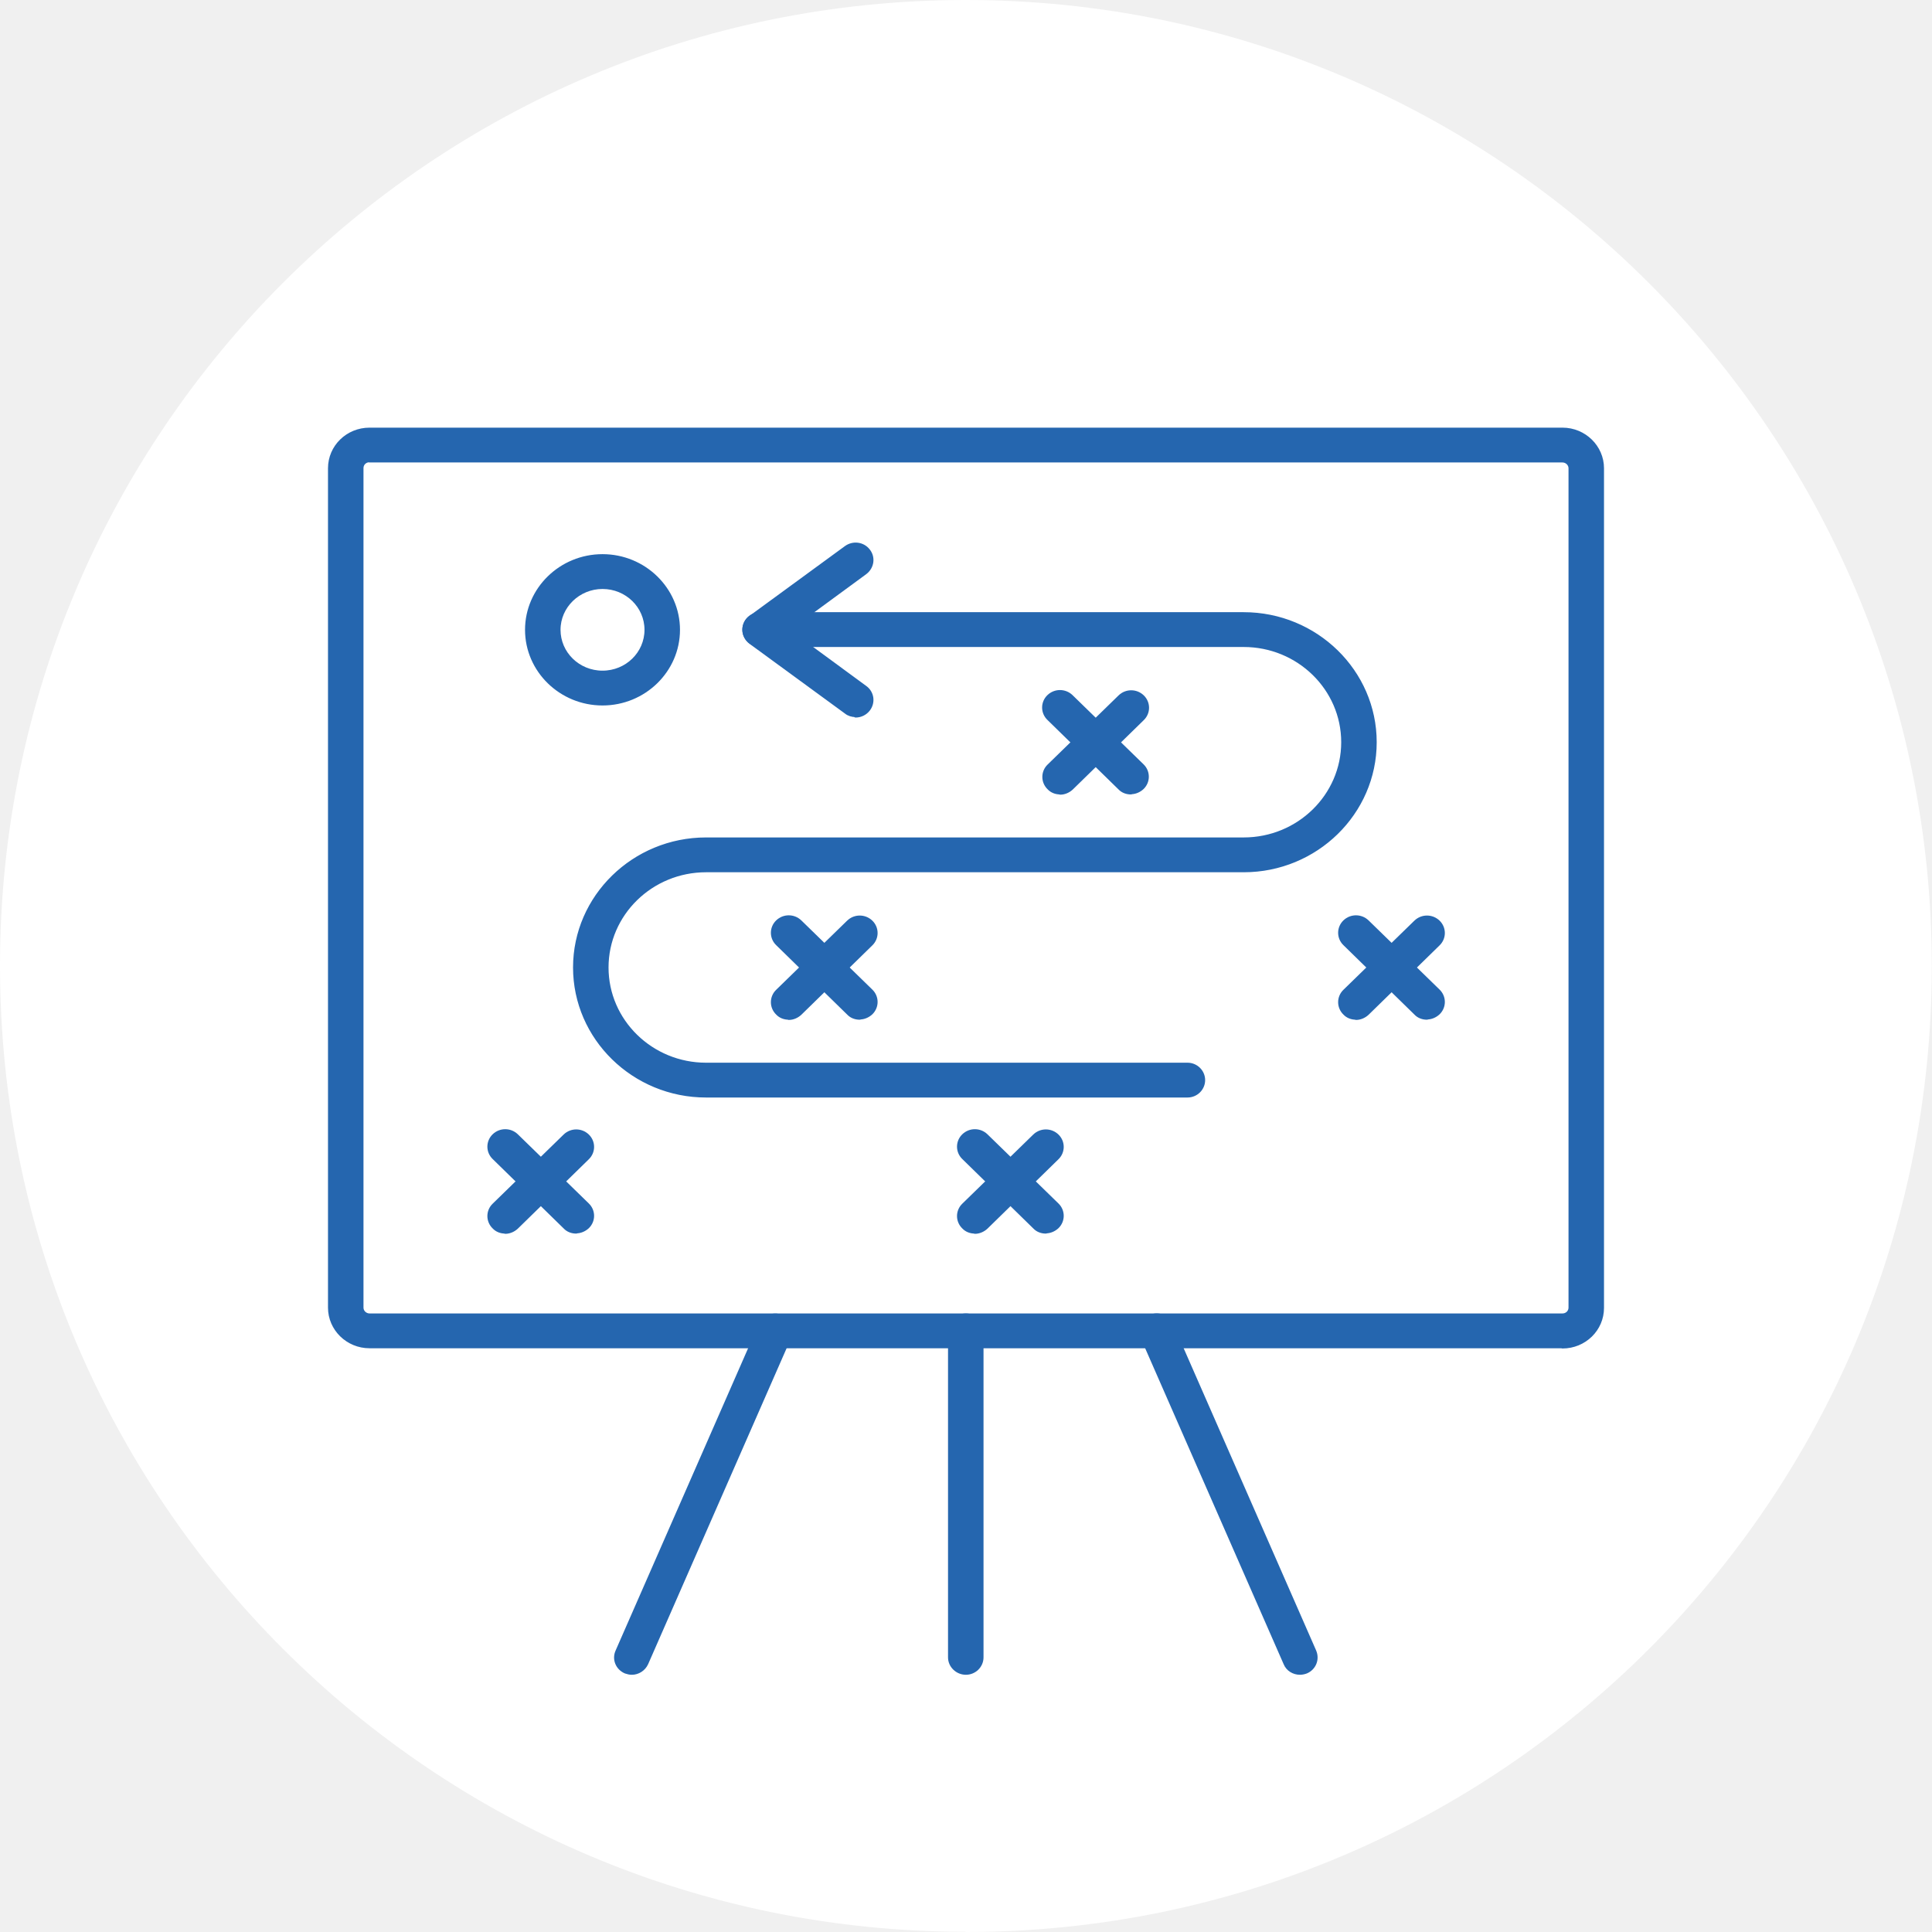
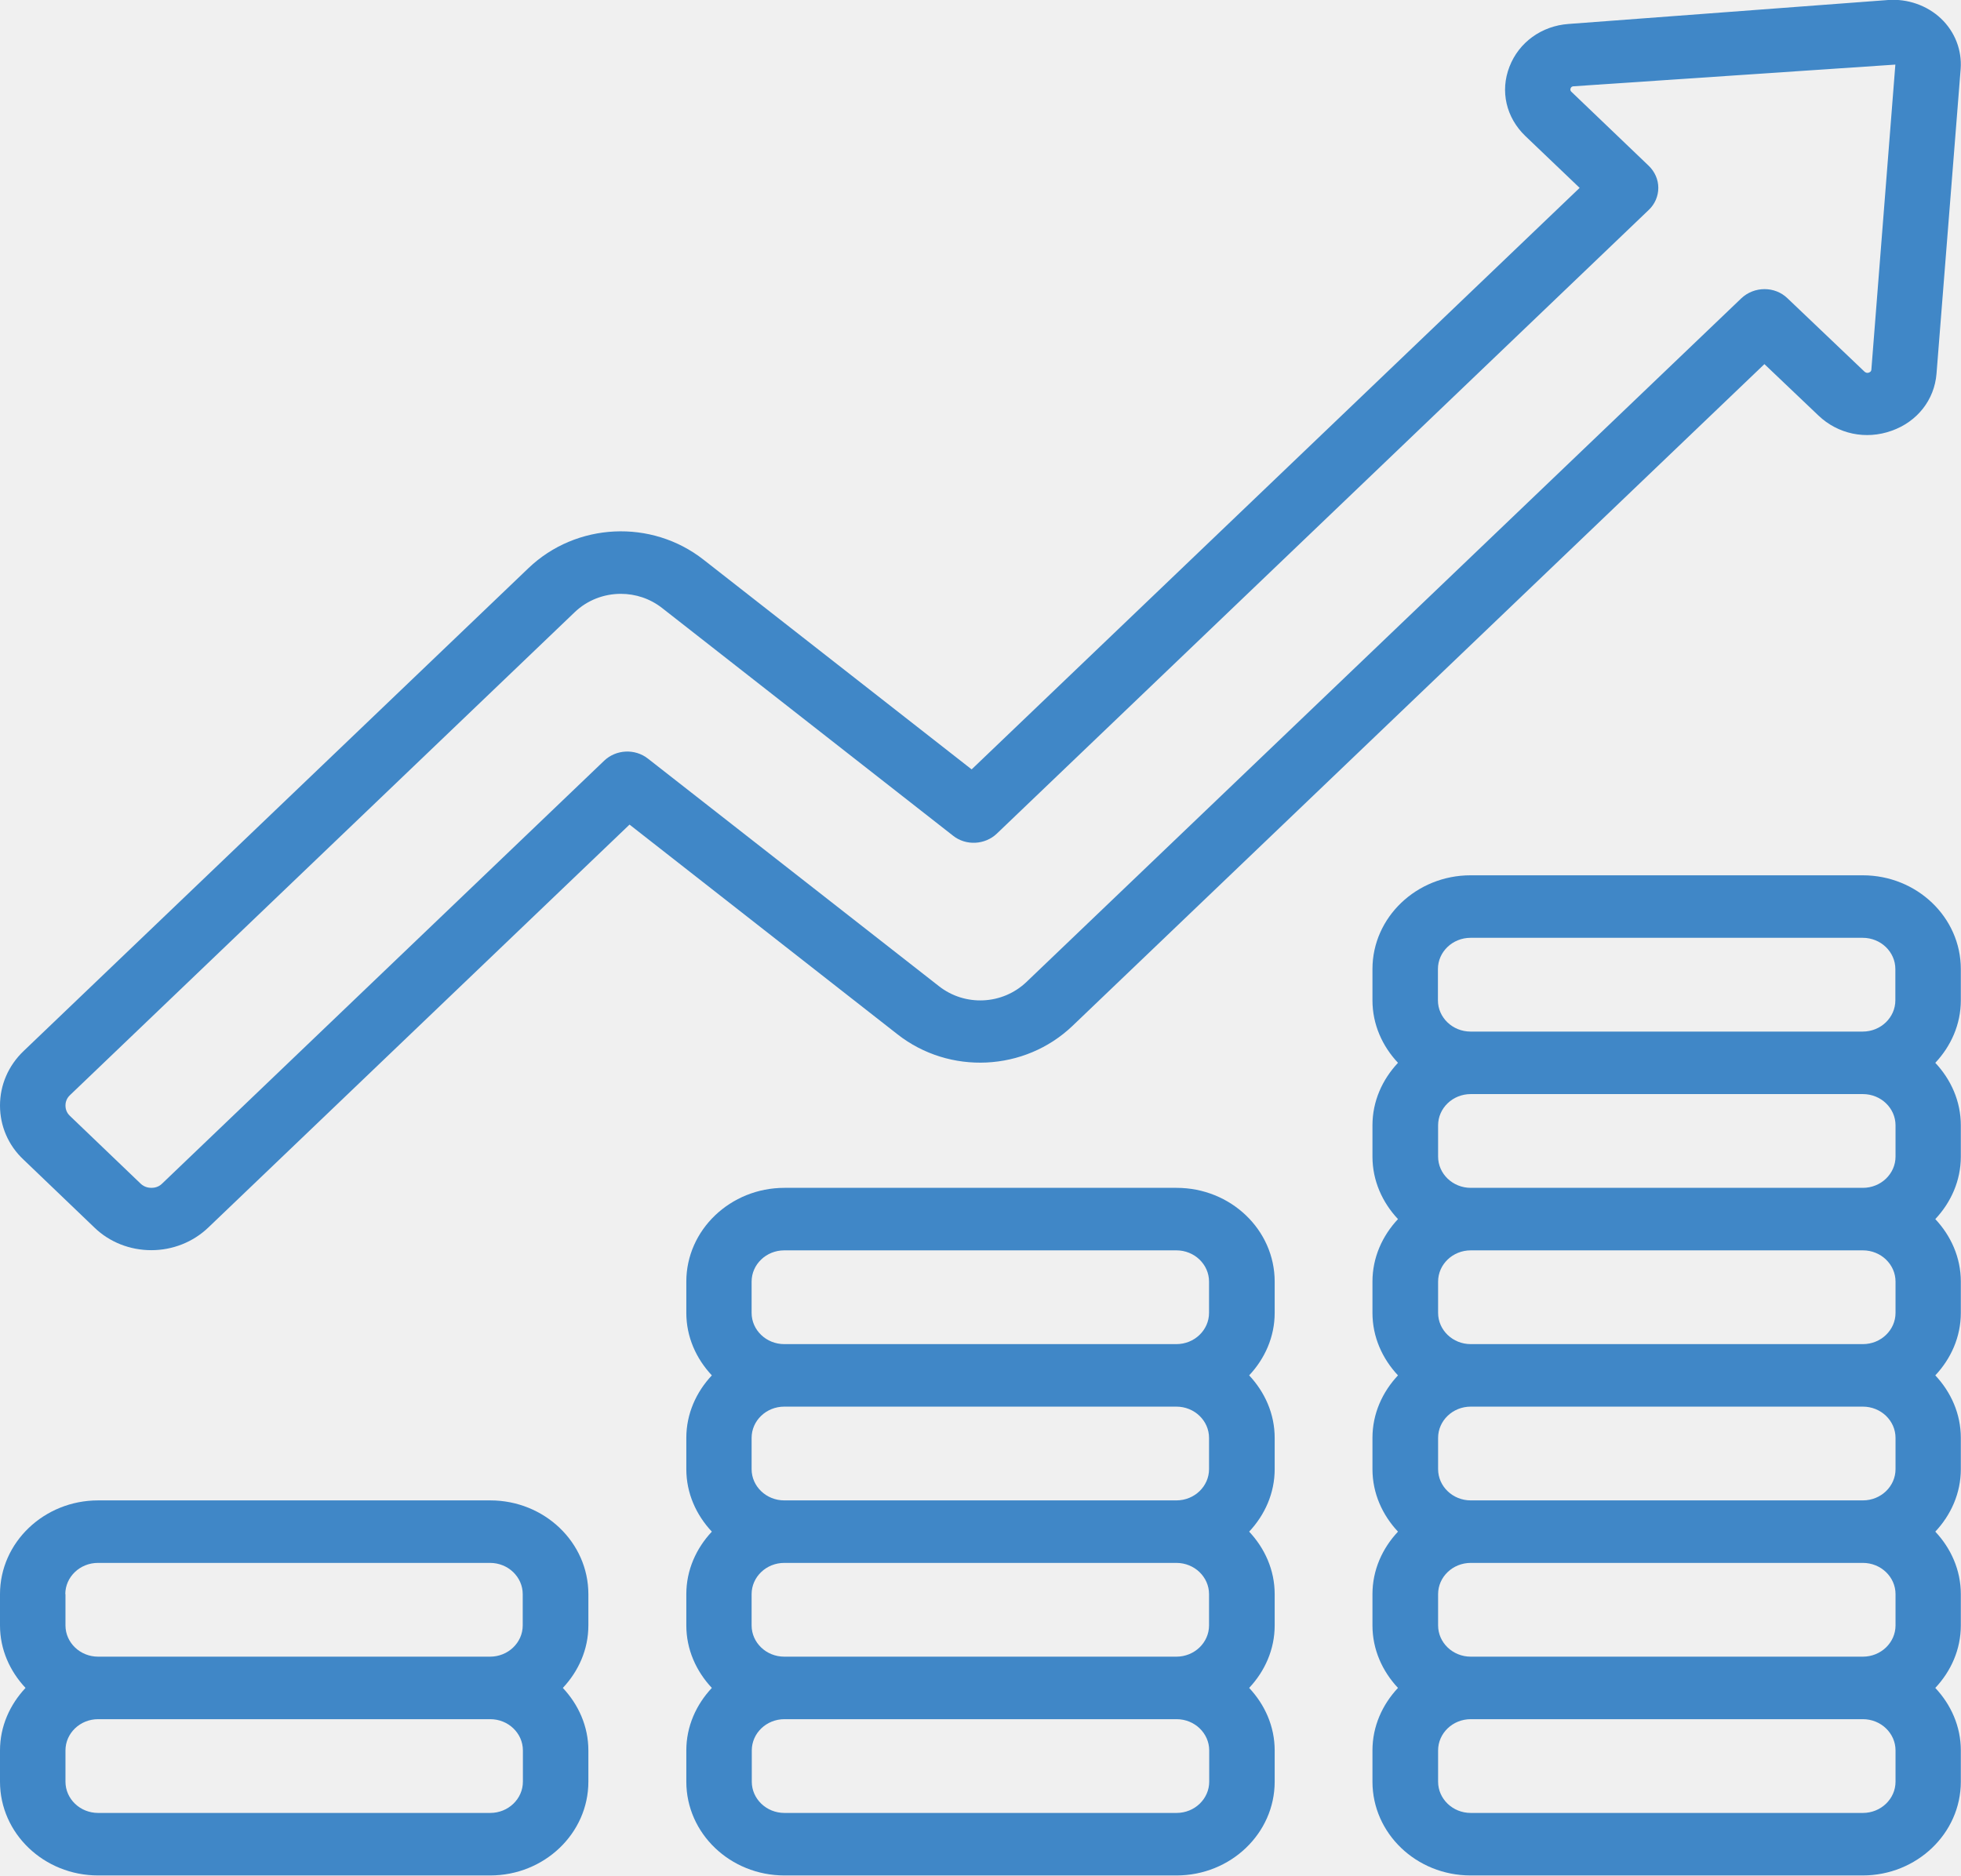
- <svg xmlns="http://www.w3.org/2000/svg" id="Layer_2" data-name="Layer 2" viewBox="0 0 84.91 84.91">
+ <svg xmlns="http://www.w3.org/2000/svg" id="Layer_2" data-name="Layer 2" viewBox="0 0 112.92 108.02">
  <defs>
    <style>
      .cls-1 {
-         fill: none;
-         stroke: #2566af;
-         stroke-linecap: round;
-         stroke-linejoin: round;
-         stroke-width: .25px;
-       }
- 
-       .cls-2 {
-         fill: #fff;
-       }
- 
-       .cls-3 {
-         fill: #2566af;
+         fill: #4087c7;
      }
    </style>
  </defs>
  <g id="Layer_1-2" data-name="Layer 1">
    <g>
-       <path class="cls-2" d="m42.45,84.91c23.45,0,42.45-19.01,42.45-42.45S65.9,0,42.45,0,0,19.01,0,42.45s19.01,42.45,42.45,42.45" />
-       <path class="cls-3" d="m42.45,73.48c-.36,0-.66-.29-.66-.64v-14.35c0-.35.29-.64.66-.64s.65.29.65.64v14.35c0,.35-.29.64-.65.64" />
-       <path class="cls-1" d="m42.45,73.48c-.36,0-.66-.29-.66-.64v-14.35c0-.35.29-.64.66-.64s.65.29.65.64v14.35c0,.35-.29.64-.65.64Z" />
-       <path class="cls-3" d="m27.77,73.48c-.09,0-.17-.02-.26-.05-.33-.14-.49-.51-.34-.84l6.29-14.35c.14-.32.53-.47.86-.34.33.14.49.52.34.84l-6.29,14.35c-.11.24-.35.39-.6.39" />
-       <path class="cls-1" d="m27.77,73.48c-.09,0-.17-.02-.26-.05-.33-.14-.49-.51-.34-.84l6.29-14.35c.14-.32.53-.47.86-.34.33.14.49.52.34.84l-6.29,14.35c-.11.24-.35.39-.6.39Z" />
-       <path class="cls-3" d="m57.13,73.48c-.25,0-.5-.14-.6-.39l-6.29-14.35c-.14-.32.01-.7.34-.84.33-.14.72.01.86.34l6.29,14.35c.14.33-.01.7-.34.84-.08.03-.17.05-.26.05" />
-       <path class="cls-1" d="m57.13,73.48c-.25,0-.5-.14-.6-.39l-6.29-14.35c-.14-.32.01-.7.34-.84.33-.14.72.01.86.34l6.29,14.35c.14.33-.01.7-.34.84-.08.03-.17.05-.26.05Z" />
-       <path class="cls-3" d="m16.24,20.19c-.22,0-.39.17-.39.38v36.9c0,.21.18.38.39.38h52.43c.22,0,.39-.17.39-.38V20.58c0-.21-.18-.38-.39-.38H16.24Zm52.43,38.94H16.24c-.94,0-1.7-.75-1.7-1.66V20.58c0-.92.76-1.66,1.7-1.66h52.43c.94,0,1.7.75,1.7,1.66v36.9c0,.92-.76,1.66-1.7,1.66" />
-       <path class="cls-1" d="m16.24,20.19c-.22,0-.39.17-.39.38v36.9c0,.21.18.38.39.38h52.43c.22,0,.39-.17.39-.38V20.58c0-.21-.18-.38-.39-.38H16.24Zm52.43,38.94H16.24c-.94,0-1.7-.75-1.7-1.66V20.58c0-.92.76-1.66,1.7-1.66h52.43c.94,0,1.7.75,1.7,1.66v36.9c0,.92-.76,1.66-1.7,1.66Z" />
-       <path class="cls-3" d="m52.19,48.11h-21.16c-3.15,0-5.72-2.51-5.72-5.59s2.57-5.59,5.72-5.59h23.63c2.43,0,4.41-1.93,4.41-4.31s-1.98-4.31-4.41-4.31h-21.25c-.36,0-.66-.29-.66-.64s.29-.64.66-.64h21.25c3.15,0,5.72,2.51,5.72,5.59s-2.57,5.59-5.72,5.59h-23.63c-2.43,0-4.41,1.93-4.41,4.31s1.98,4.31,4.41,4.31h21.16c.36,0,.65.29.65.64s-.29.64-.65.64" />
-       <path class="cls-1" d="m52.19,48.11h-21.16c-3.15,0-5.72-2.51-5.72-5.59s2.57-5.59,5.72-5.59h23.63c2.43,0,4.41-1.93,4.41-4.31s-1.98-4.31-4.41-4.31h-21.25c-.36,0-.66-.29-.66-.64s.29-.64.66-.64h21.25c3.15,0,5.72,2.51,5.72,5.59s-2.57,5.59-5.72,5.59h-23.63c-2.43,0-4.41,1.93-4.41,4.31s1.98,4.31,4.41,4.31h21.16c.36,0,.65.29.65.64s-.29.64-.65.64Z" />
-       <path class="cls-3" d="m37.6,31.39c-.14,0-.28-.04-.39-.13l-4.2-3.07c-.16-.12-.26-.31-.26-.51s.1-.39.26-.51l4.2-3.07c.29-.21.7-.16.92.13.22.28.16.68-.13.9l-3.49,2.56,3.49,2.56c.29.21.35.61.13.9-.13.17-.33.26-.52.26" />
-       <path class="cls-1" d="m37.6,31.39c-.14,0-.28-.04-.39-.13l-4.2-3.07c-.16-.12-.26-.31-.26-.51s.1-.39.26-.51l4.2-3.07c.29-.21.7-.16.92.13.22.28.16.68-.13.9l-3.49,2.56,3.49,2.56c.29.21.35.61.13.9-.13.17-.33.26-.52.26Z" />
-       <path class="cls-3" d="m26.48,25.76c-1.08,0-1.97.86-1.97,1.92s.88,1.92,1.97,1.92,1.97-.86,1.97-1.92-.88-1.92-1.97-1.92m0,5.12c-1.81,0-3.28-1.44-3.28-3.2s1.47-3.2,3.28-3.2,3.28,1.44,3.28,3.2-1.47,3.2-3.28,3.2" />
-       <path class="cls-1" d="m26.48,25.76c-1.08,0-1.97.86-1.97,1.92s.88,1.92,1.97,1.92,1.97-.86,1.97-1.92-.88-1.92-1.97-1.92Zm0,5.12c-1.81,0-3.28-1.44-3.28-3.2s1.47-3.2,3.28-3.2,3.28,1.44,3.28,3.2-1.47,3.2-3.28,3.2Z" />
-       <path class="cls-3" d="m34.66,44.69c-.17,0-.34-.06-.46-.19-.26-.25-.26-.66,0-.91l3.12-3.04c.26-.25.67-.25.93,0,.26.25.26.66,0,.91l-3.12,3.05c-.13.12-.3.19-.46.19" />
-       <path class="cls-1" d="m34.66,44.69c-.17,0-.34-.06-.46-.19-.26-.25-.26-.66,0-.91l3.12-3.04c.26-.25.67-.25.93,0,.26.25.26.66,0,.91l-3.12,3.05c-.13.12-.3.19-.46.19Z" />
-       <path class="cls-3" d="m37.78,44.69c-.17,0-.34-.06-.46-.19l-3.12-3.05c-.26-.25-.26-.66,0-.91.26-.25.67-.25.93,0l3.12,3.04c.26.25.26.66,0,.91-.13.12-.3.19-.46.19" />
-       <path class="cls-1" d="m37.78,44.69c-.17,0-.34-.06-.46-.19l-3.12-3.05c-.26-.25-.26-.66,0-.91.26-.25.67-.25.93,0l3.12,3.04c.26.25.26.66,0,.91-.13.12-.3.19-.46.19Z" />
-       <path class="cls-3" d="m46.59,34.79c-.17,0-.34-.06-.46-.19-.26-.25-.26-.66,0-.91l3.12-3.04c.26-.25.67-.25.93,0,.26.25.26.66,0,.91l-3.12,3.05c-.13.12-.3.19-.46.19" />
-       <path class="cls-1" d="m46.59,34.79c-.17,0-.34-.06-.46-.19-.26-.25-.26-.66,0-.91l3.12-3.04c.26-.25.67-.25.93,0,.26.25.26.66,0,.91l-3.12,3.05c-.13.12-.3.19-.46.19Z" />
-       <path class="cls-3" d="m49.7,34.79c-.17,0-.34-.06-.46-.19l-3.12-3.05c-.26-.25-.26-.66,0-.91.26-.25.67-.25.93,0l3.12,3.04c.26.25.26.66,0,.91-.13.12-.3.19-.46.19" />
-       <path class="cls-1" d="m49.7,34.79c-.17,0-.34-.06-.46-.19l-3.12-3.05c-.26-.25-.26-.66,0-.91.26-.25.67-.25.93,0l3.12,3.04c.26.25.26.66,0,.91-.13.12-.3.19-.46.19Z" />
-       <path class="cls-3" d="m22.2,54.09c-.17,0-.34-.06-.46-.19-.26-.25-.26-.66,0-.91l3.12-3.04c.26-.25.67-.25.93,0,.26.25.26.66,0,.91l-3.12,3.05c-.13.12-.3.19-.46.19" />
-       <path class="cls-1" d="m22.2,54.09c-.17,0-.34-.06-.46-.19-.26-.25-.26-.66,0-.91l3.12-3.04c.26-.25.67-.25.93,0,.26.25.26.66,0,.91l-3.12,3.05c-.13.12-.3.19-.46.19Z" />
-       <path class="cls-3" d="m25.32,54.09c-.17,0-.34-.06-.46-.19l-3.12-3.05c-.26-.25-.26-.66,0-.91.26-.25.67-.25.93,0l3.12,3.04c.26.25.26.66,0,.91-.13.12-.3.19-.46.19" />
-       <path class="cls-1" d="m25.32,54.09c-.17,0-.34-.06-.46-.19l-3.12-3.05c-.26-.25-.26-.66,0-.91.26-.25.67-.25.93,0l3.12,3.04c.26.25.26.66,0,.91-.13.12-.3.19-.46.19Z" />
-       <path class="cls-3" d="m42.84,54.09c-.17,0-.34-.06-.46-.19-.26-.25-.26-.66,0-.91l3.12-3.04c.26-.25.67-.25.93,0,.26.25.26.66,0,.91l-3.12,3.05c-.13.12-.3.19-.46.19" />
-       <path class="cls-1" d="m42.84,54.09c-.17,0-.34-.06-.46-.19-.26-.25-.26-.66,0-.91l3.12-3.04c.26-.25.67-.25.93,0,.26.25.26.66,0,.91l-3.12,3.05c-.13.12-.3.19-.46.19Z" />
-       <path class="cls-3" d="m45.96,54.09c-.17,0-.34-.06-.46-.19l-3.12-3.05c-.26-.25-.26-.66,0-.91.26-.25.67-.25.93,0l3.12,3.04c.26.25.26.66,0,.91-.13.12-.3.19-.46.19" />
-       <path class="cls-1" d="m45.96,54.09c-.17,0-.34-.06-.46-.19l-3.12-3.05c-.26-.25-.26-.66,0-.91.26-.25.67-.25.93,0l3.12,3.04c.26.25.26.66,0,.91-.13.12-.3.19-.46.19Z" />
-       <path class="cls-3" d="m59.59,44.69c-.17,0-.34-.06-.46-.19-.26-.25-.26-.66,0-.91l3.12-3.04c.26-.25.67-.25.93,0,.26.25.26.66,0,.91l-3.12,3.05c-.13.12-.3.19-.46.19" />
-       <path class="cls-1" d="m59.59,44.69c-.17,0-.34-.06-.46-.19-.26-.25-.26-.66,0-.91l3.12-3.04c.26-.25.67-.25.93,0,.26.25.26.66,0,.91l-3.12,3.05c-.13.12-.3.19-.46.19Z" />
-       <path class="cls-3" d="m62.71,44.69c-.17,0-.34-.06-.46-.19l-3.12-3.05c-.26-.25-.26-.66,0-.91.26-.25.67-.25.93,0l3.12,3.04c.26.25.26.66,0,.91-.13.12-.3.19-.46.19" />
-       <path class="cls-1" d="m62.71,44.69c-.17,0-.34-.06-.46-.19l-3.12-3.05c-.26-.25-.26-.66,0-.91.26-.25.67-.25.93,0l3.12,3.04c.26.25.26.66,0,.91-.13.12-.3.19-.46.19Z" />
+       <path class="cls-1" d="m3.76,91.81c0-.99.84-1.8,1.88-1.8h22.58c1.04,0,1.88.81,1.88,1.8v1.8c0,.99-.84,1.8-1.88,1.8H5.65c-1.04,0-1.88-.81-1.88-1.8v-1.8Zm26.35,10.8c0,.99-.84,1.8-1.88,1.8H5.65c-1.04,0-1.88-.81-1.88-1.8v-1.8c0-.99.84-1.8,1.88-1.8h22.58c1.04,0,1.88.81,1.88,1.8v1.8Zm-24.46,5.4h22.58c3.11,0,5.65-2.42,5.65-5.4v-1.8c0-1.39-.57-2.64-1.47-3.6.9-.96,1.47-2.21,1.47-3.6v-1.8c0-2.98-2.53-5.4-5.65-5.4H5.65c-3.11,0-5.65,2.42-5.65,5.4v1.8c0,1.39.57,2.64,1.47,3.6-.9.96-1.47,2.21-1.47,3.6v1.8c0,2.98,2.53,5.4,5.65,5.4" />
+       <path class="cls-1" d="m43.28,73.81c0-.99.84-1.8,1.88-1.8h22.58c1.04,0,1.88.81,1.88,1.8v1.8c0,.99-.84,1.8-1.88,1.8h-22.58c-1.04,0-1.88-.81-1.88-1.8v-1.8Zm0,10.8v-1.8c0-.99.84-1.8,1.88-1.8h22.58c1.04,0,1.88.81,1.88,1.8v1.8c0,.99-.84,1.8-1.88,1.8h-22.58c-1.04,0-1.88-.81-1.88-1.8m0,9v-1.8c0-.99.84-1.8,1.88-1.8h22.58c1.04,0,1.88.81,1.88,1.8v1.8c0,.99-.84,1.8-1.88,1.8h-22.58c-1.04,0-1.88-.81-1.88-1.8m26.35,9c0,.99-.84,1.8-1.88,1.8h-22.58c-1.04,0-1.88-.81-1.88-1.8v-1.8c0-.99.84-1.8,1.88-1.8h22.58c1.04,0,1.88.81,1.88,1.8v1.8Zm-30.11,0c0,2.98,2.53,5.4,5.65,5.4h22.58c3.11,0,5.65-2.42,5.65-5.4v-1.8c0-1.39-.57-2.64-1.47-3.6.9-.96,1.47-2.21,1.47-3.6v-1.8c0-1.39-.57-2.64-1.47-3.6.9-.96,1.47-2.21,1.47-3.6v-1.8c0-1.39-.57-2.64-1.47-3.6.9-.96,1.47-2.21,1.47-3.6v-1.8c0-2.98-2.53-5.4-5.65-5.4h-22.58c-3.11,0-5.65,2.42-5.65,5.4v1.8c0,1.39.57,2.64,1.47,3.6-.9.96-1.47,2.21-1.47,3.6v1.8c0,1.39.57,2.64,1.47,3.6-.9.96-1.47,2.21-1.47,3.6v1.8c0,1.39.57,2.64,1.47,3.6-.9.96-1.47,2.21-1.47,3.6v1.8Z" />
+       <path class="cls-1" d="m109.15,102.61c0,.99-.84,1.8-1.88,1.8h-22.58c-1.04,0-1.88-.81-1.88-1.8v-1.8c0-.99.84-1.8,1.88-1.8h22.58c1.04,0,1.88.81,1.88,1.8v1.8Zm0-10.8v1.8c0,.99-.84,1.8-1.88,1.8h-22.58c-1.04,0-1.88-.81-1.88-1.8v-1.8c0-.99.84-1.8,1.88-1.8h22.58c1.04,0,1.88.81,1.88,1.8m0-9v1.8c0,.99-.84,1.8-1.88,1.8h-22.58c-1.04,0-1.88-.81-1.88-1.8v-1.8c0-.99.84-1.8,1.88-1.8h22.58c1.04,0,1.88.81,1.88,1.8m0-9v1.8c0,.99-.84,1.8-1.88,1.8h-22.58c-1.04,0-1.88-.81-1.88-1.8v-1.8c0-.99.84-1.8,1.88-1.8h22.58c1.04,0,1.88.81,1.88,1.8m0-9v1.8c0,.99-.84,1.8-1.88,1.8h-22.58c-1.04,0-1.88-.81-1.88-1.8v-1.8c0-.99.84-1.8,1.88-1.8h22.58c1.04,0,1.88.81,1.88,1.8m-26.35-9c0-.99.84-1.8,1.88-1.8h22.58c1.04,0,1.88.81,1.88,1.8v1.8c0,.99-.84,1.8-1.88,1.8h-22.58c-1.04,0-1.88-.81-1.88-1.8v-1.8Zm30.11,0c0-2.98-2.53-5.4-5.65-5.4h-22.58c-3.11,0-5.65,2.42-5.65,5.4v1.8c0,1.39.57,2.64,1.47,3.6-.9.96-1.47,2.21-1.47,3.6v1.8c0,1.39.57,2.64,1.47,3.6-.9.96-1.47,2.21-1.47,3.6v1.8c0,1.39.57,2.64,1.47,3.6-.9.96-1.47,2.21-1.47,3.6v1.8c0,1.39.57,2.64,1.47,3.6-.9.96-1.47,2.21-1.47,3.6v1.8c0,1.39.57,2.64,1.47,3.6-.9.96-1.47,2.21-1.47,3.6v1.8c0,2.98,2.53,5.4,5.65,5.4h22.58c3.11,0,5.65-2.42,5.65-5.4v-1.8c0-1.39-.57-2.64-1.47-3.6.9-.96,1.47-2.21,1.47-3.6v-1.8c0-1.39-.57-2.64-1.47-3.6.9-.96,1.47-2.21,1.47-3.6v-1.8c0-1.39-.57-2.64-1.47-3.6.9-.96,1.47-2.21,1.47-3.6v-1.8c0-1.39-.57-2.64-1.47-3.6.9-.96,1.47-2.21,1.47-3.6v-1.8c0-1.39-.57-2.64-1.47-3.6.9-.96,1.47-2.21,1.47-3.6v-1.8Z" />
+       <path class="cls-1" d="m35.75,34.2c-.97,0-1.93.36-2.66,1.06L4.02,63.08c-.22.21-.25.46-.25.59s.03.38.25.59l4.08,3.91c.22.21.48.24.62.24s.4-.03.61-.24l25.46-24.36c.68-.65,1.77-.71,2.52-.12l16.75,13.1c1.51,1.19,3.67,1.08,5.05-.24l41.16-39.37c.74-.7,1.93-.71,2.66,0l4.44,4.23s.11.1.24.05c.14-.05.15-.14.15-.19l1.38-17.55h0l-18.54,1.25s-.12,0-.16.12c-.04.11.02.17.04.19l4.46,4.27c.35.34.55.79.55,1.27s-.2.94-.55,1.27l-37.54,35.92c-.68.65-1.78.71-2.52.12l-16.75-13.11c-.7-.55-1.54-.82-2.38-.82h0Zm-27.03,37.8c-1.24,0-2.41-.46-3.28-1.3l-4.08-3.91C.48,65.97,0,64.85,0,63.67s.48-2.3,1.36-3.14l29.07-27.81c2.75-2.63,7.09-2.84,10.09-.48l15.43,12.07L90.96,10.82l-3.13-2.99c-1.1-1.06-1.46-2.58-.91-3.99.54-1.4,1.85-2.35,3.4-2.46L108.73,0c1.11-.08,2.24.31,3.04,1.07.8.76,1.21,1.82,1.13,2.9h0l-1.39,17.55c-.12,1.51-1.11,2.77-2.59,3.29-1.48.53-3.09.19-4.21-.88l-3.11-2.96-39.84,38.11c-2.75,2.63-7.09,2.84-10.09.48l-15.42-12.07-24.26,23.21c-.87.83-2.04,1.3-3.28,1.3h0Z" />
    </g>
  </g>
</svg>
